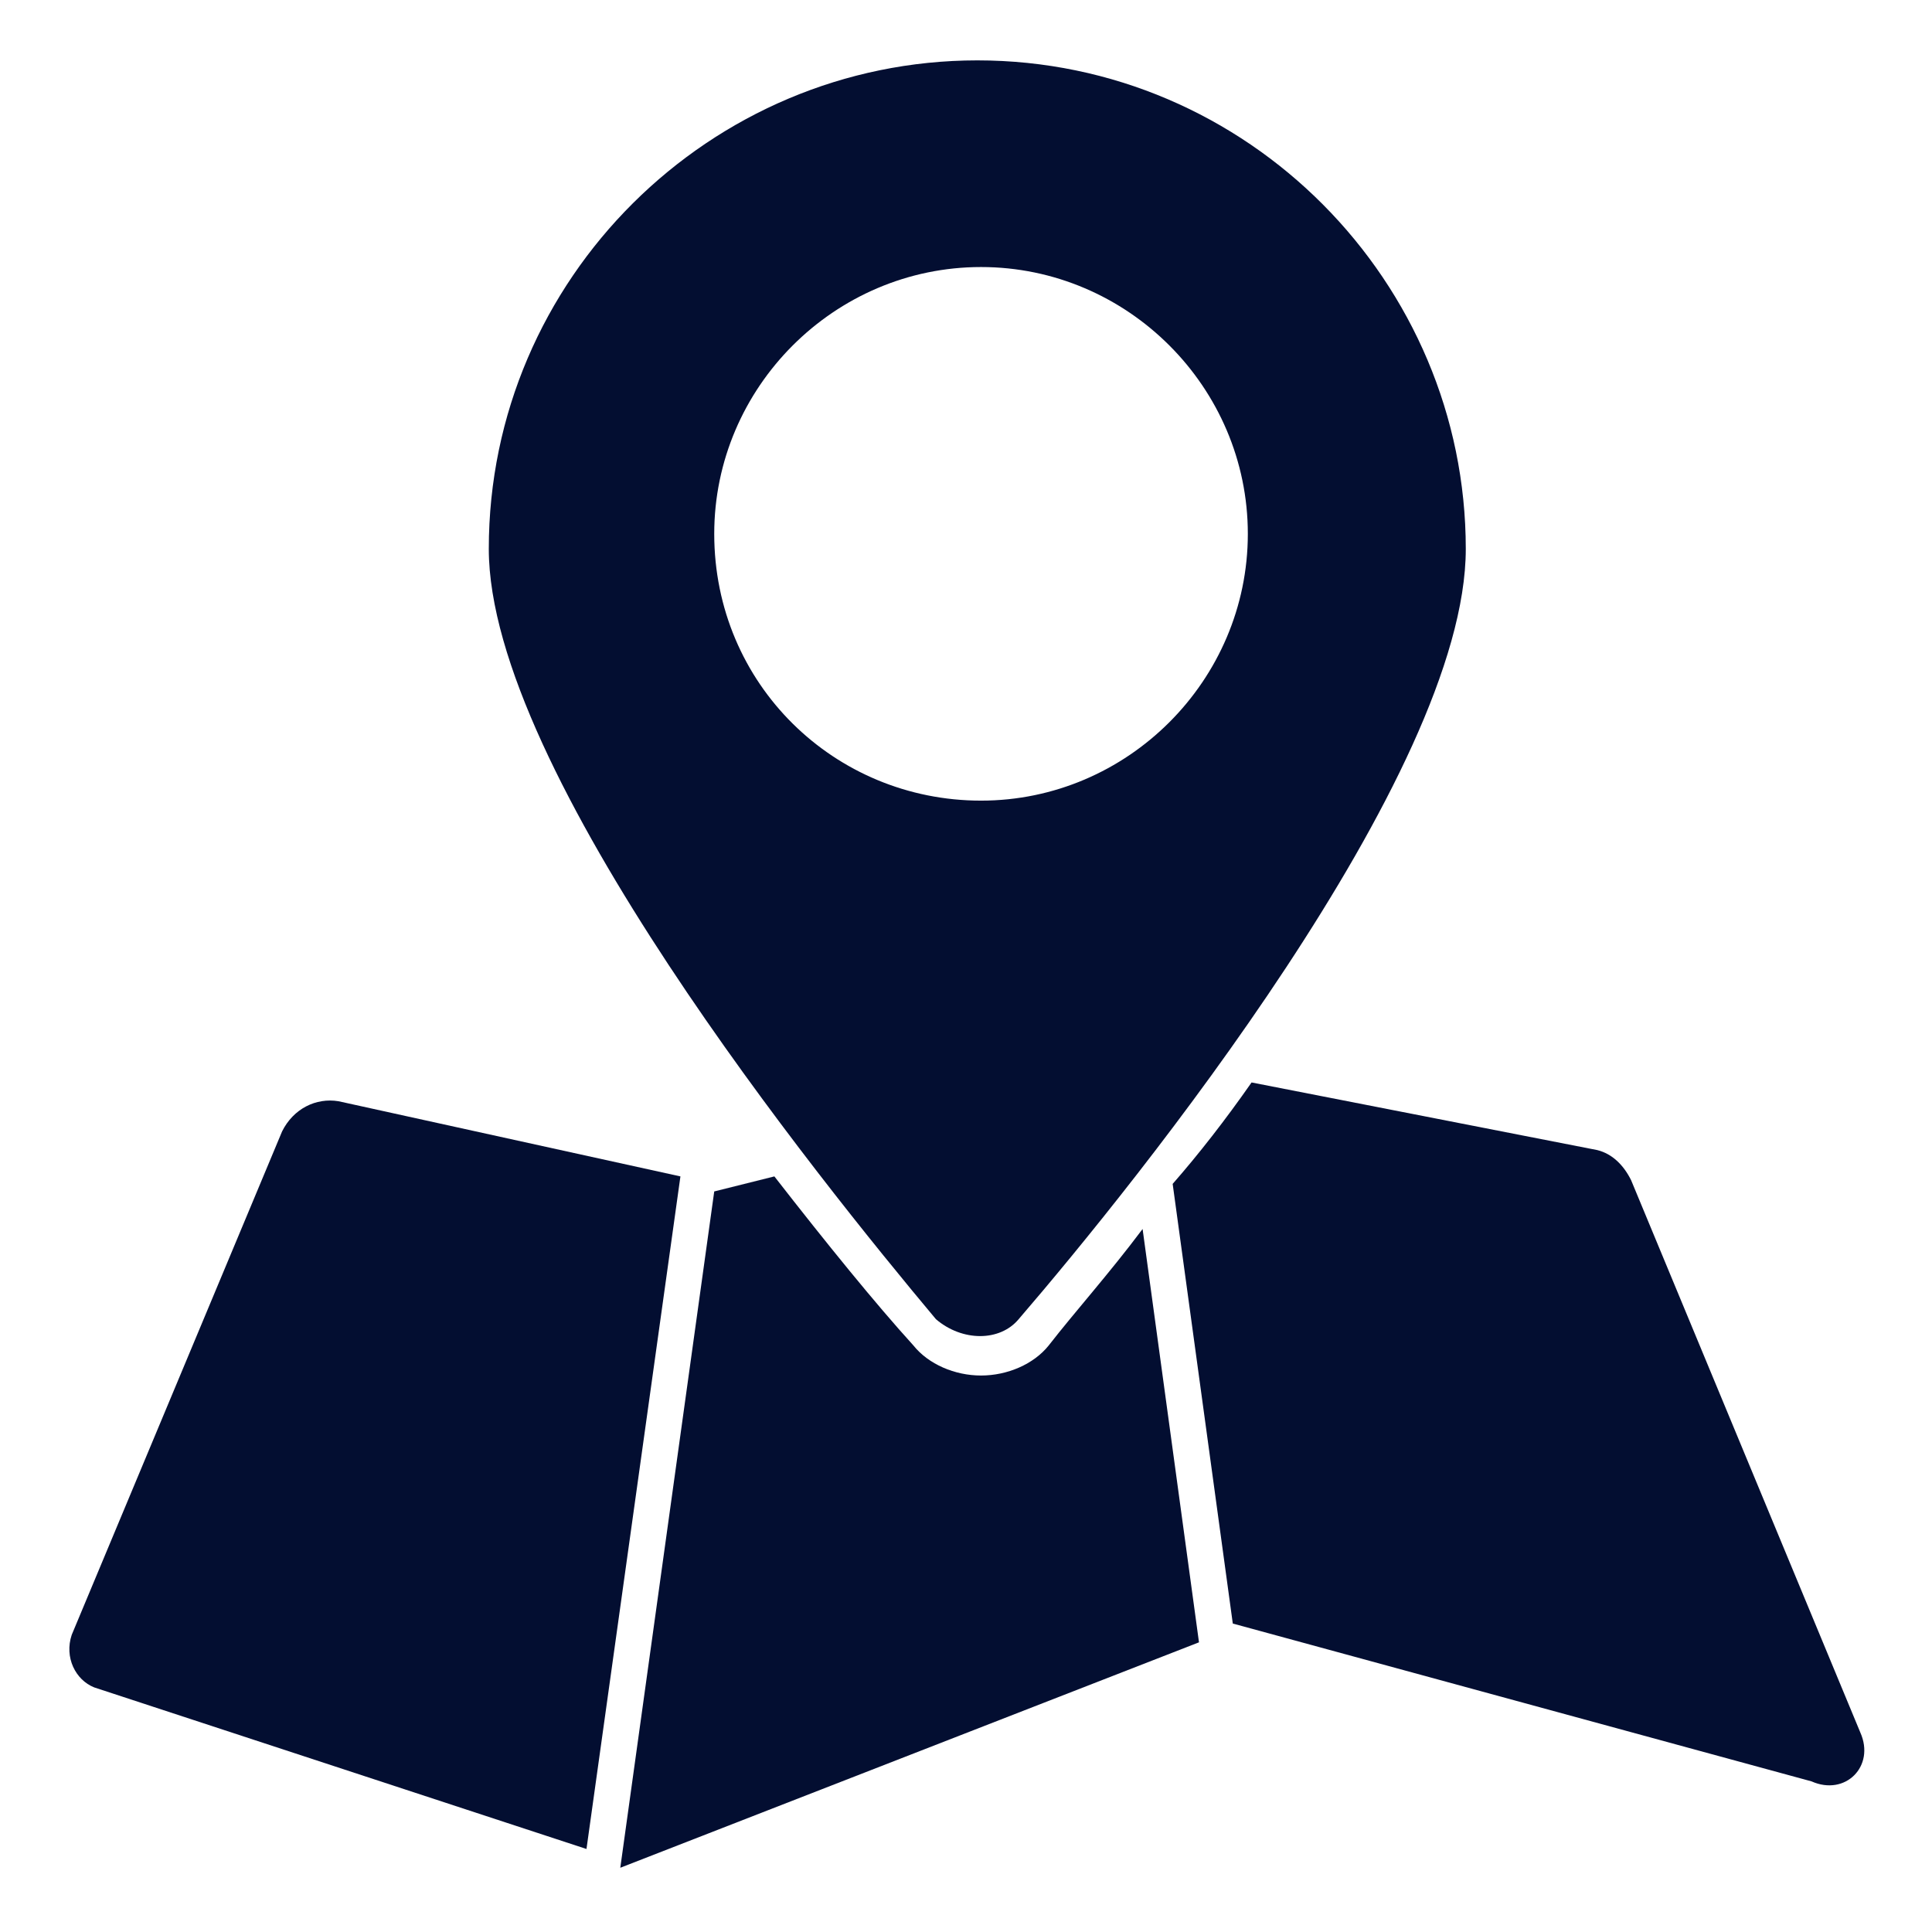
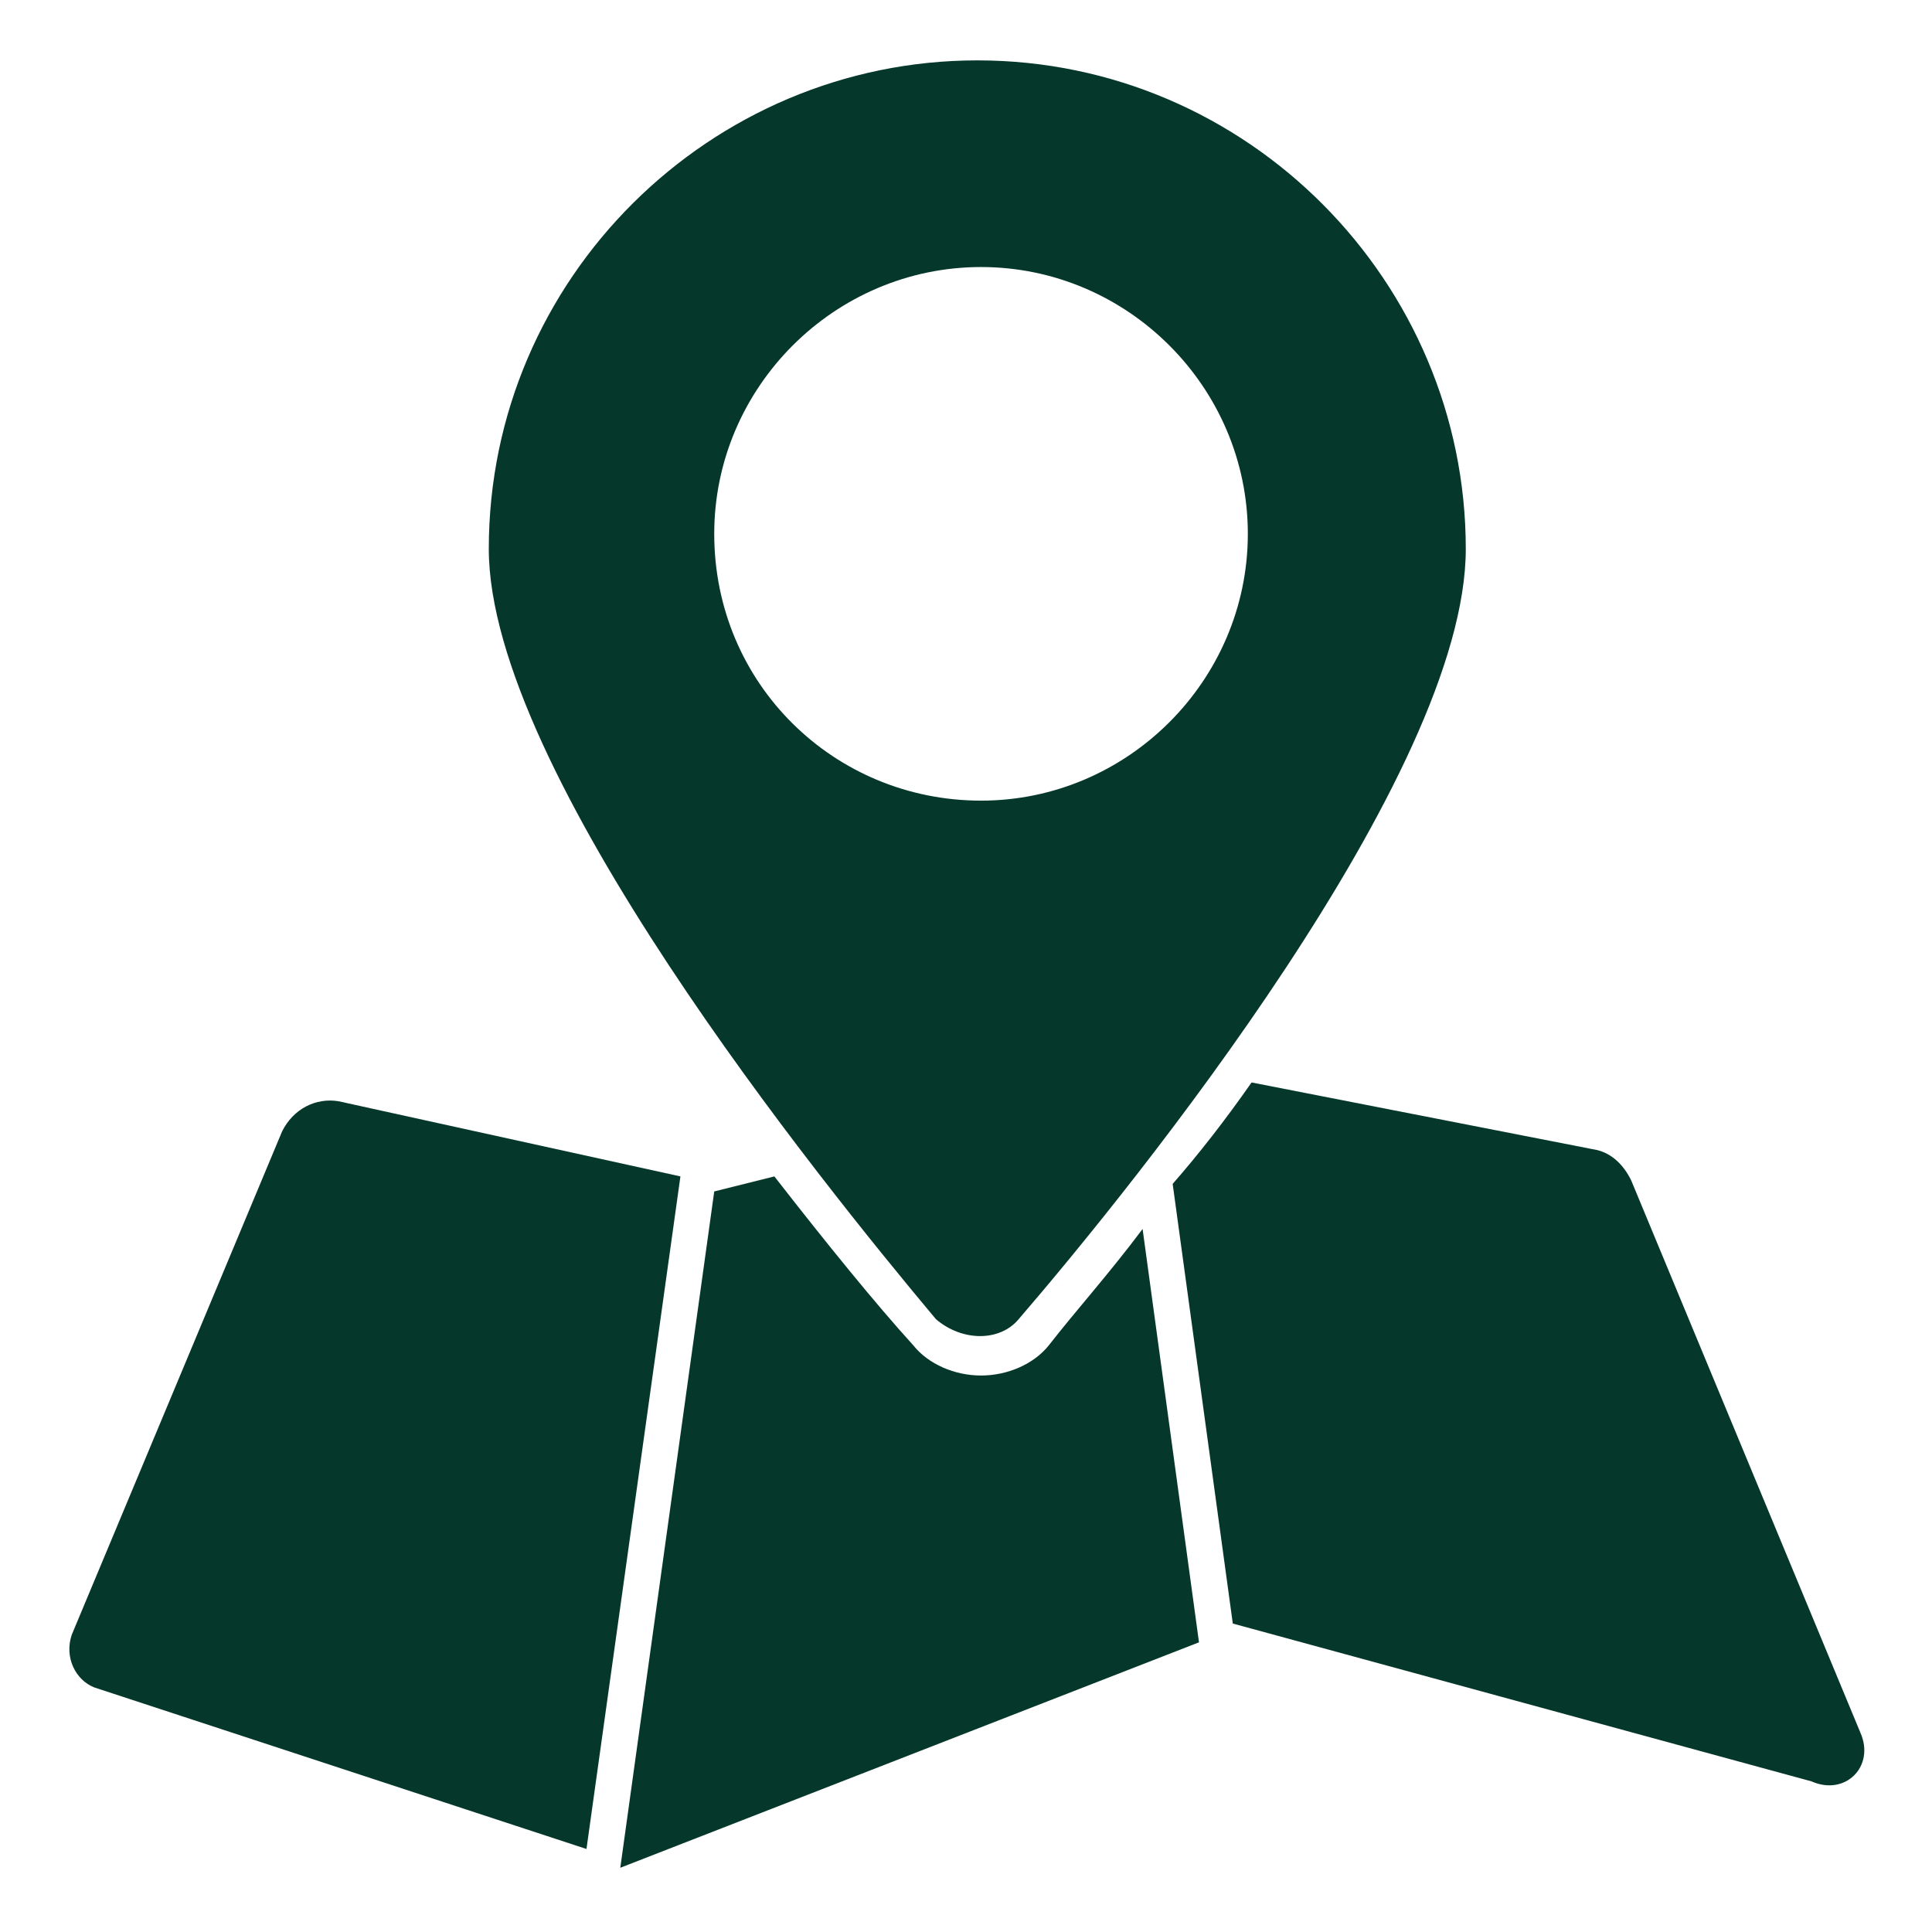
<svg xmlns="http://www.w3.org/2000/svg" width="32" height="32" viewBox="0 0 32 32" fill="none">
-   <path d="M5.607 18.24C5.233 18.178 4.86 18.364 4.673 18.738L1.188 27.078C1.063 27.451 1.25 27.825 1.561 27.949L9.714 30.625L11.27 19.485L5.607 18.24Z" fill="#030E31" />
-   <path d="M30.813 28.696L27.016 19.547C26.892 19.298 26.705 19.111 26.456 19.049L20.73 17.929C20.295 18.551 19.859 19.111 19.423 19.609L20.419 26.891L30.004 29.505C30.564 29.754 31.062 29.256 30.813 28.696Z" fill="#030E31" />
-   <path d="M17.37 22.285C17.121 22.596 16.685 22.783 16.249 22.783C15.814 22.783 15.378 22.596 15.129 22.285C14.507 21.601 13.698 20.605 12.826 19.485L11.83 19.734L10.274 30.936L19.859 27.202L18.925 20.356C18.365 21.103 17.805 21.725 17.37 22.285Z" fill="#030E31" />
-   <path d="M16.872 21.85C18.801 19.609 24.278 12.825 24.278 9.091C24.278 4.672 20.668 1 16.187 1C11.768 1 8.096 4.61 8.096 9.091C8.096 12.763 13.573 19.547 15.502 21.85C15.938 22.223 16.561 22.223 16.872 21.85ZM11.83 8.842C11.83 6.415 13.822 4.423 16.249 4.423C18.677 4.423 20.668 6.415 20.668 8.842C20.668 11.269 18.677 13.261 16.249 13.261C13.822 13.261 11.83 11.332 11.83 8.842Z" fill="#030E31" />
+   <path d="M5.607 18.24C5.233 18.178 4.86 18.364 4.673 18.738L1.188 27.078C1.063 27.451 1.25 27.825 1.561 27.949L9.714 30.625L11.27 19.485L5.607 18.24Z" fill="#05382B" />
+   <path d="M30.813 28.696L27.016 19.547C26.892 19.298 26.705 19.111 26.456 19.049L20.73 17.929C20.295 18.551 19.859 19.111 19.423 19.609L20.419 26.891L30.004 29.505C30.564 29.754 31.062 29.256 30.813 28.696Z" fill="#05382B" />
+   <path d="M17.37 22.285C17.121 22.596 16.685 22.783 16.249 22.783C15.814 22.783 15.378 22.596 15.129 22.285C14.507 21.601 13.698 20.605 12.826 19.485L11.83 19.734L10.274 30.936L19.859 27.202L18.925 20.356C18.365 21.103 17.805 21.725 17.37 22.285Z" fill="#05382B" />
+   <path d="M16.872 21.85C18.801 19.609 24.278 12.825 24.278 9.091C24.278 4.672 20.668 1 16.187 1C11.768 1 8.096 4.61 8.096 9.091C8.096 12.763 13.573 19.547 15.502 21.85C15.938 22.223 16.561 22.223 16.872 21.85ZM11.83 8.842C11.83 6.415 13.822 4.423 16.249 4.423C18.677 4.423 20.668 6.415 20.668 8.842C20.668 11.269 18.677 13.261 16.249 13.261C13.822 13.261 11.83 11.332 11.83 8.842Z" fill="#05382B" />
</svg>
